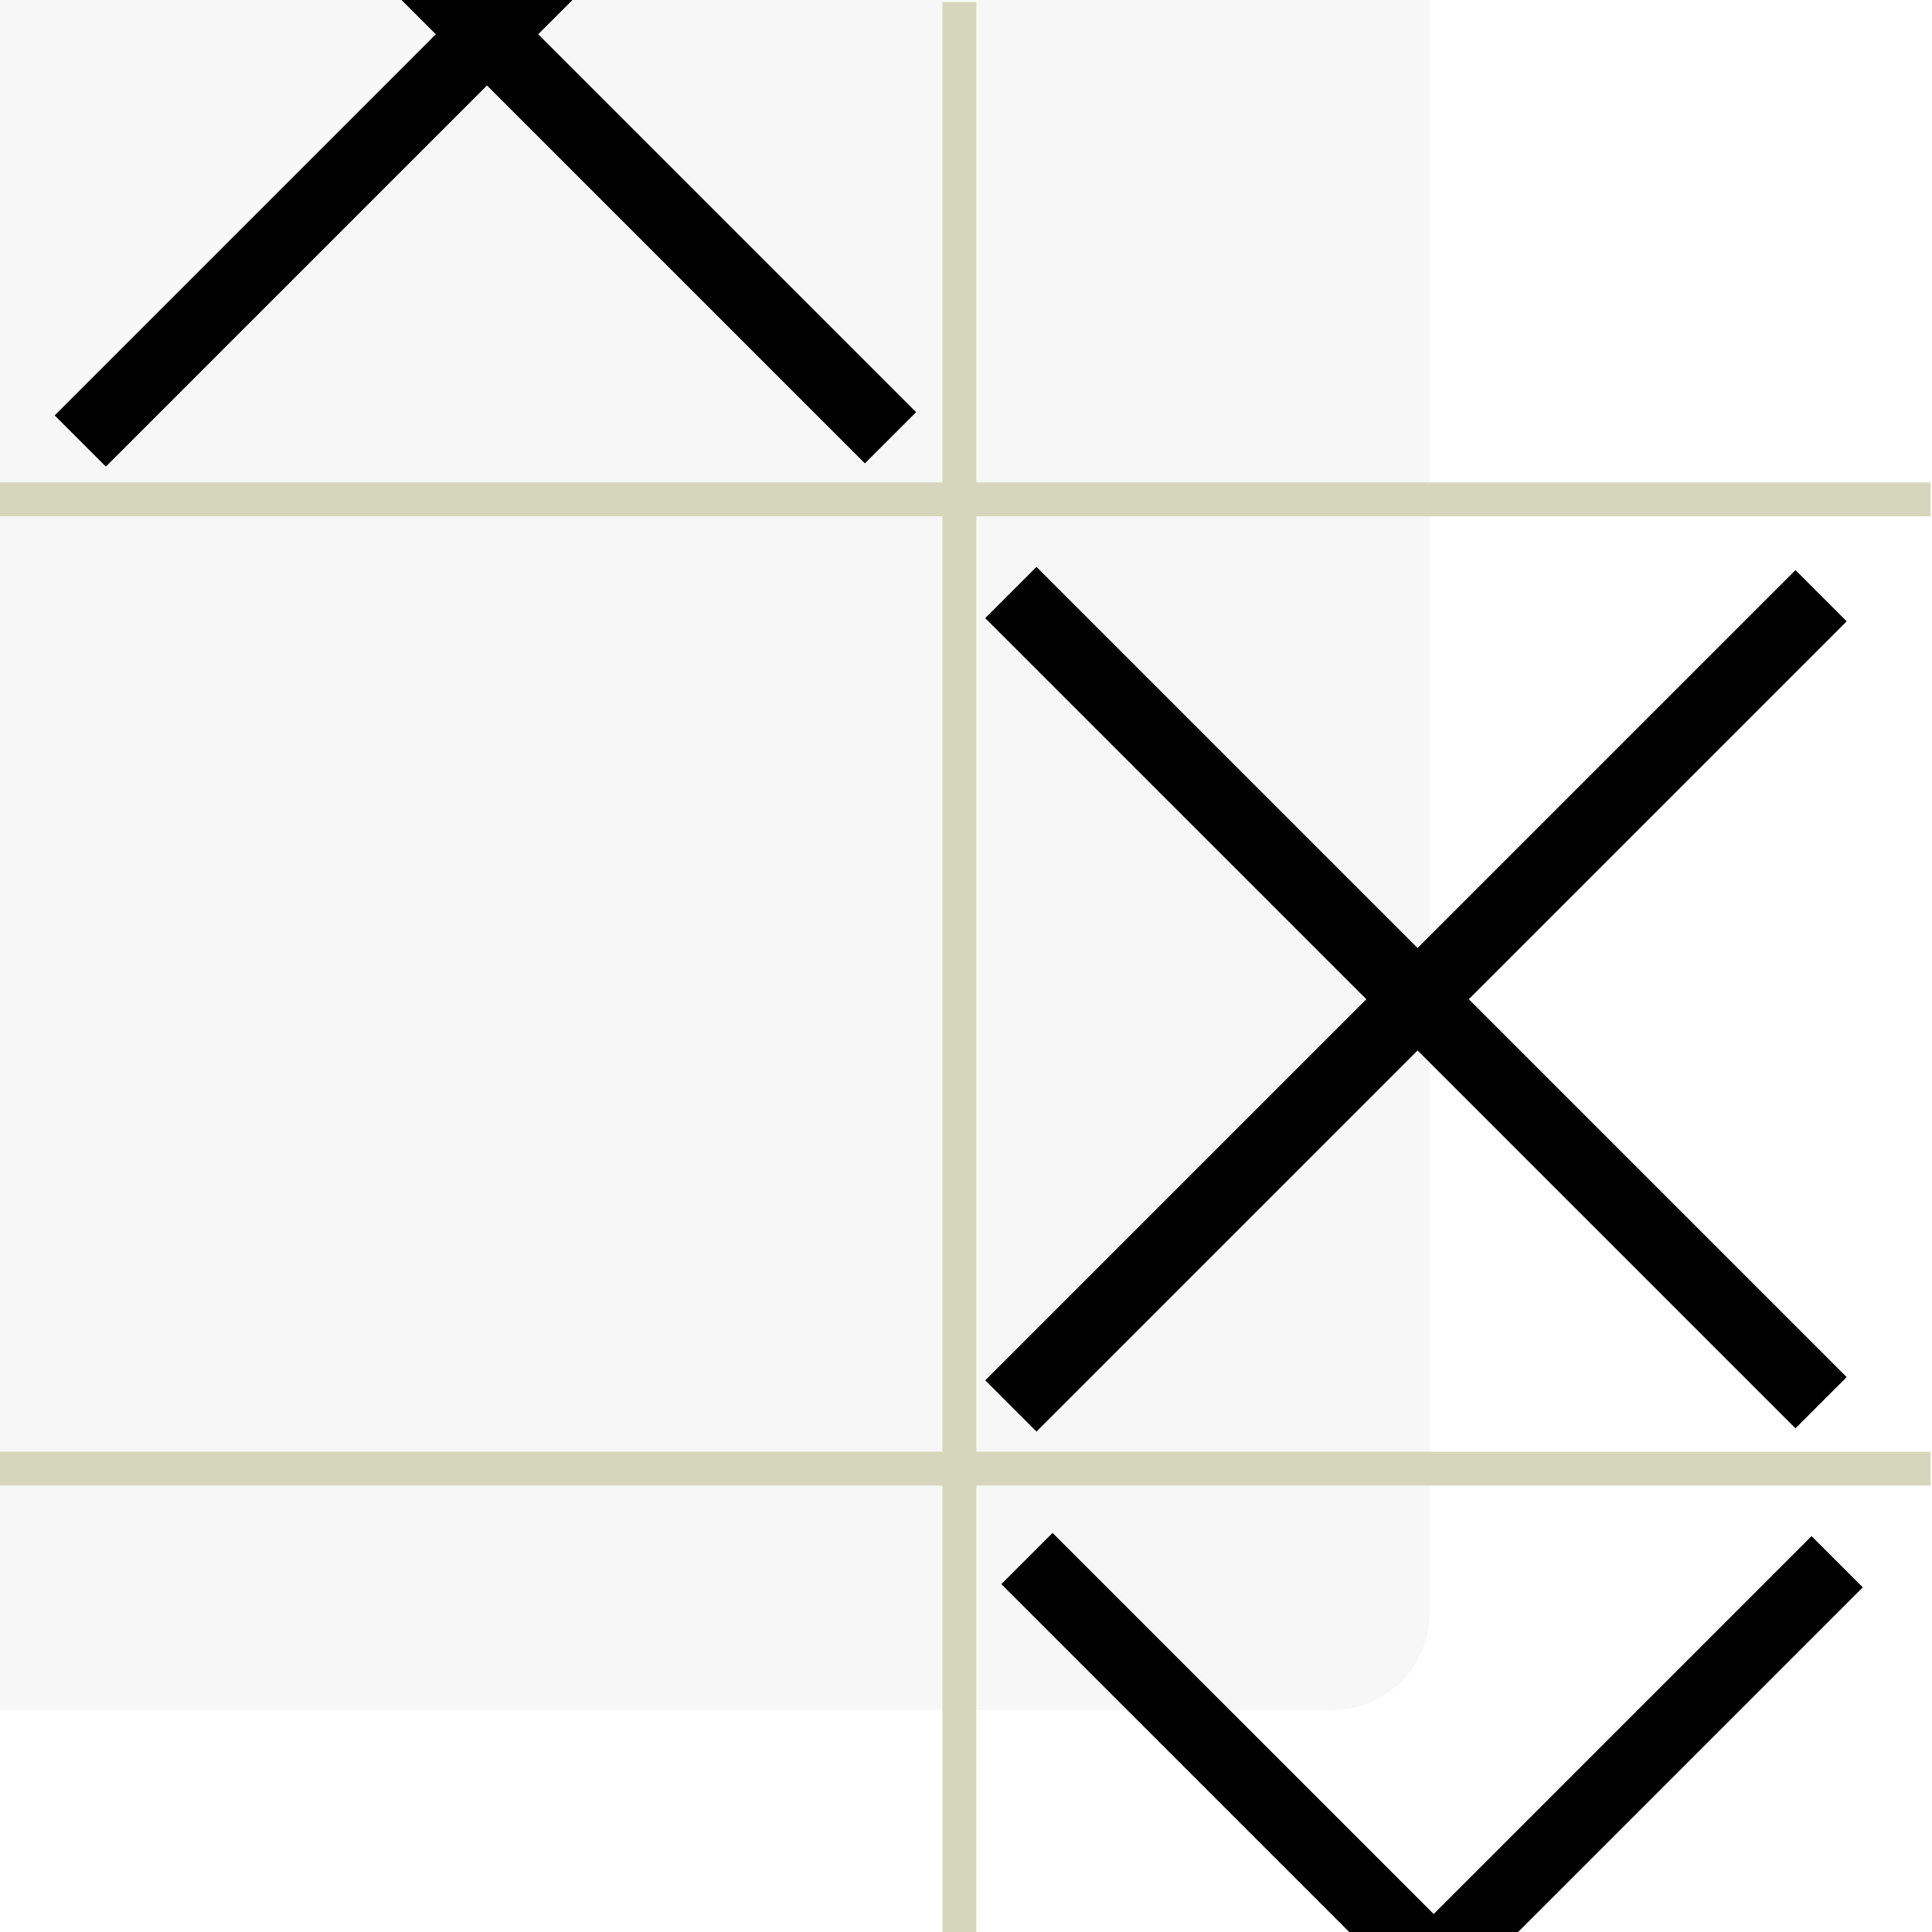
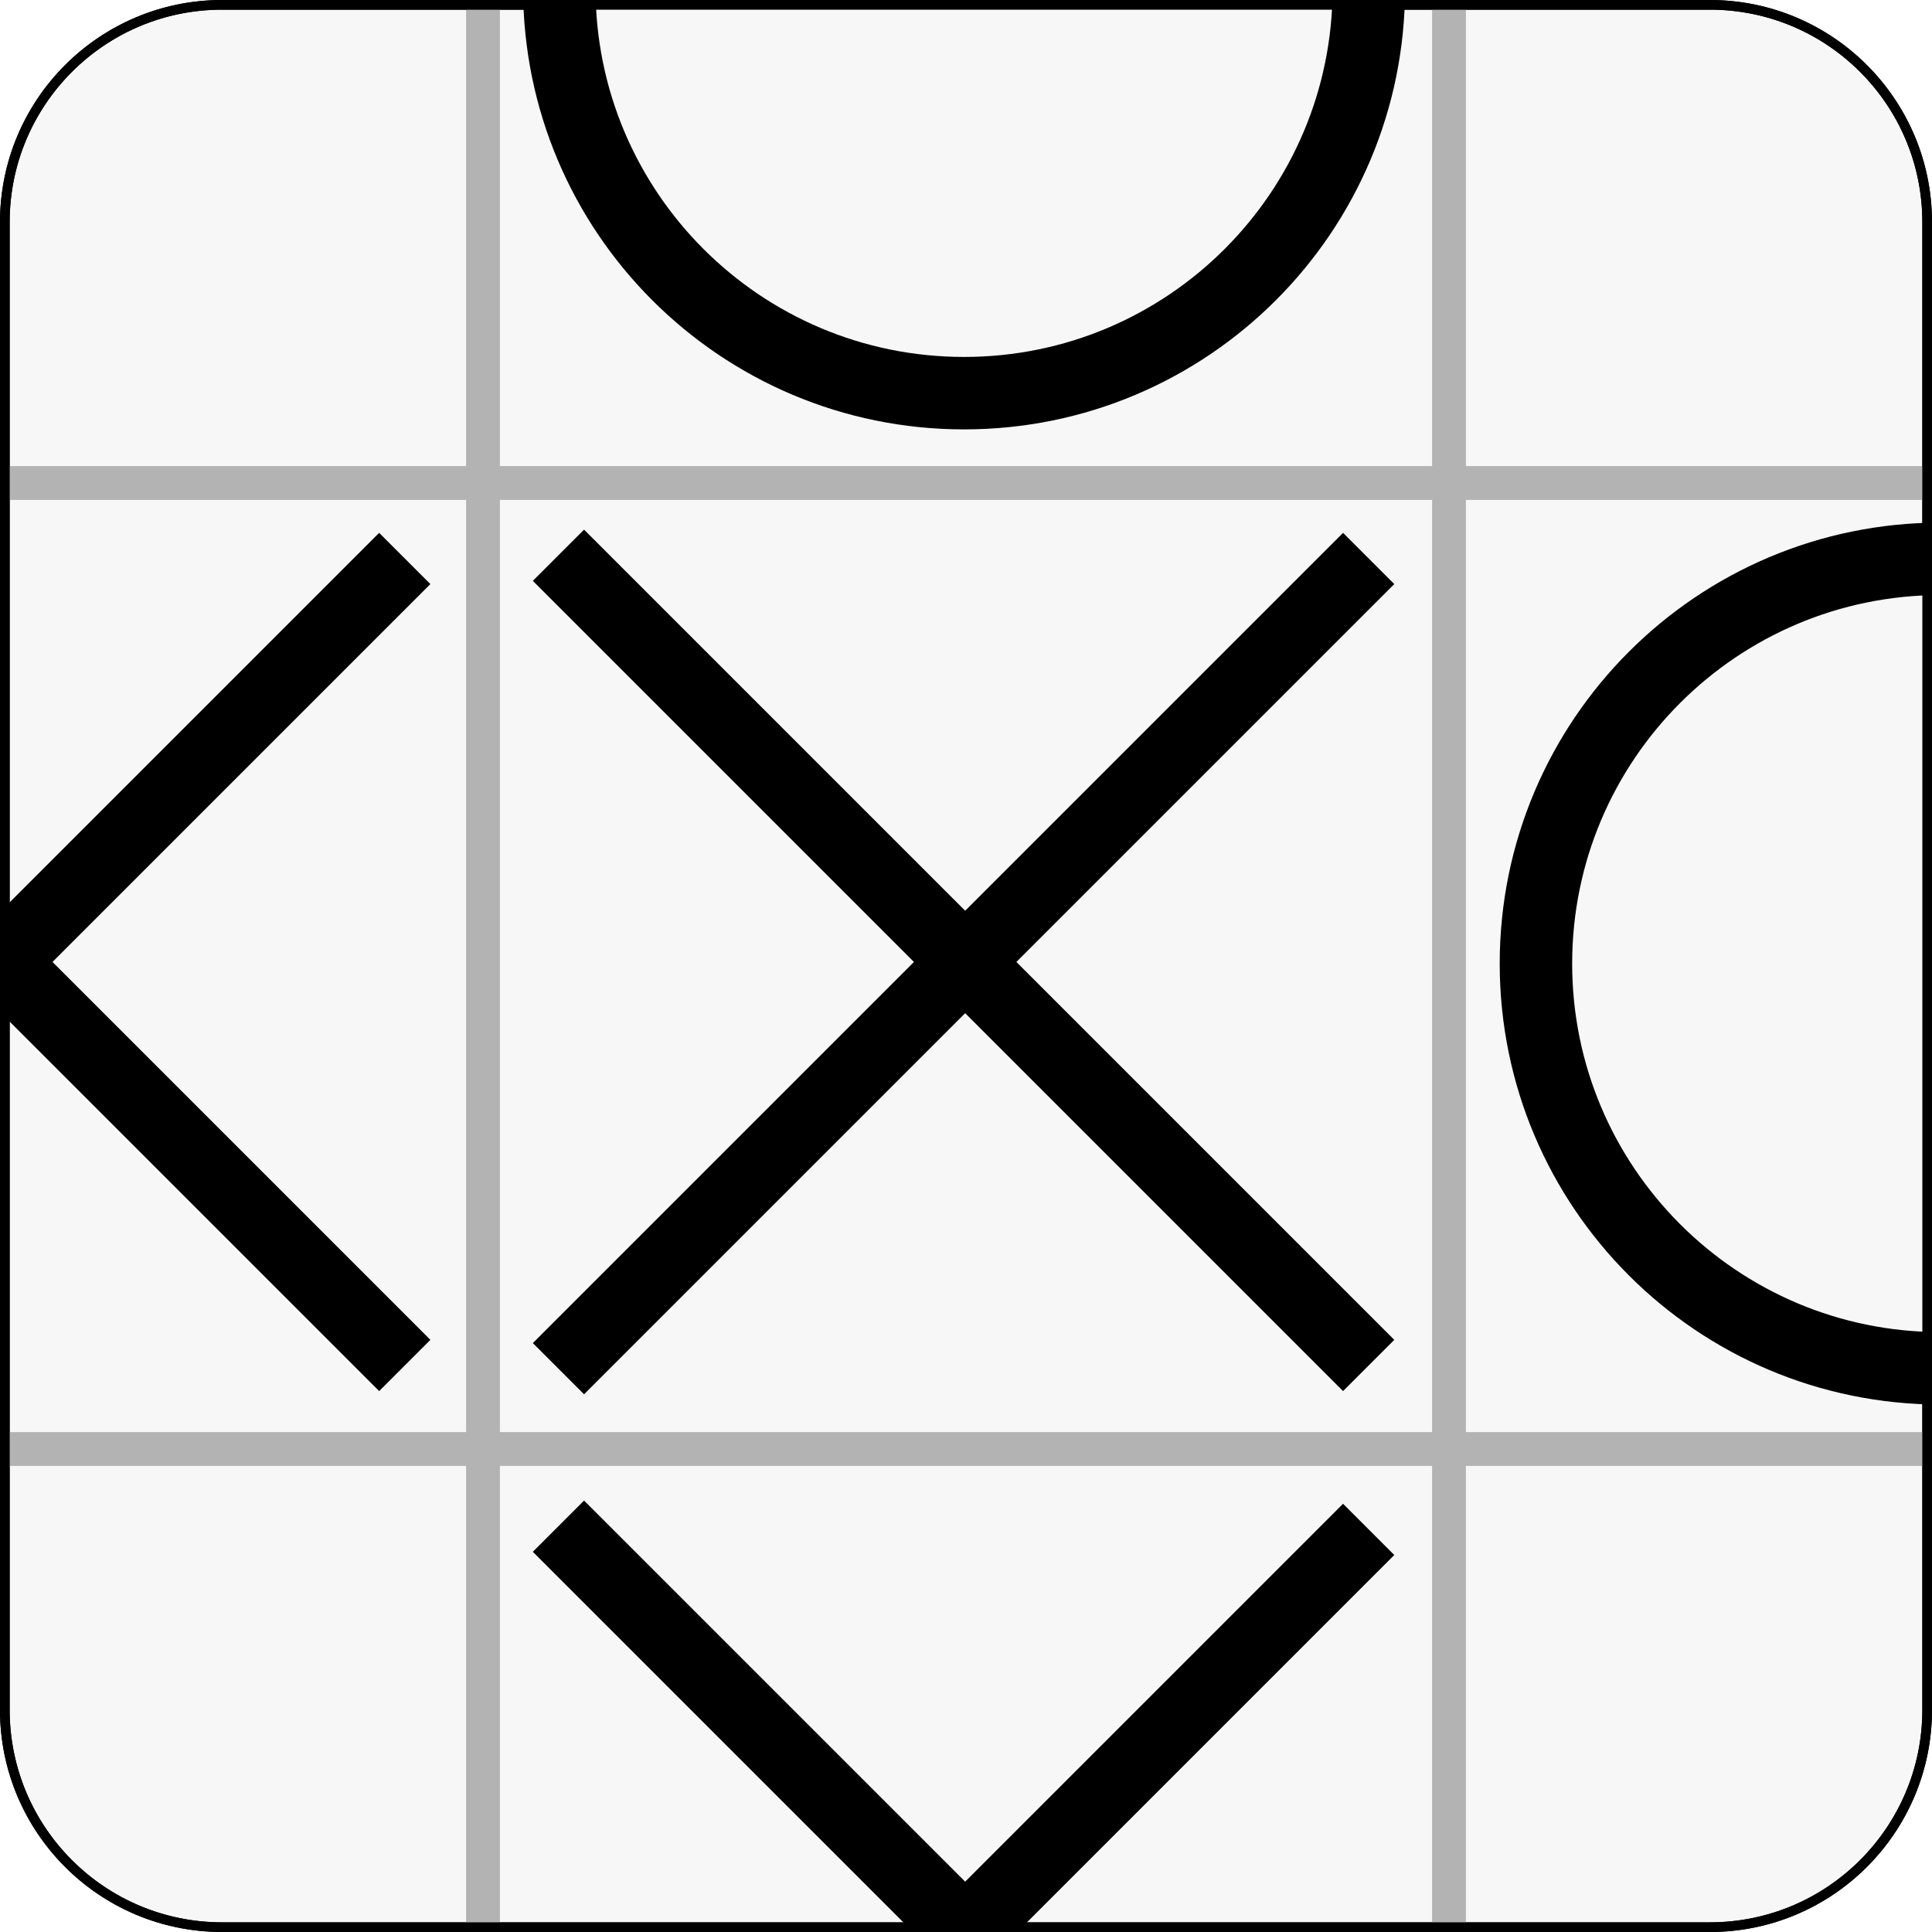
<svg xmlns="http://www.w3.org/2000/svg" width="400" height="400">
  <g>
-     <rect fill="#f7f7f7" id="canvas_background" height="402" width="402" y="-48" x="-106" rx="20" ry="20" />
-     <g display="none" overflow="visible" y="0" x="0" height="100%" width="100%" id="canvasGrid">
-       <rect fill="url(#gridpattern)" stroke-width="0" y="-47" x="-105" height="100%" width="100%" />
+     <rect x="-1" y="-1" width="402" height="402" id="canvas_background" fill="none" />
+     <g id="canvasGrid" display="none">
+       <rect id="svg_2" width="100%" height="100%" x="0" y="0" stroke-width="0" fill="url(#gridpattern)" />
    </g>
  </g>
  <g>
-     <ellipse stroke="#000000" transform="rotate(90,-99.1,393.9)" ry="83.8" rx="83.8" id="svg_1" cy="137.5" cx="224.1" stroke-width="15" fill="#f7f7f7" />
-     <line transform="rotate(90 293.1605,206.5469) " stroke="#000" stroke-linecap="null" stroke-linejoin="null" id="svg_7" y2="122.672" x2="377.035" y1="290.422" x1="209.286" fill-opacity="null" stroke-opacity="null" stroke-width="15" fill="none" />
-     <line stroke="#d6d6bc" stroke-linecap="null" stroke-linejoin="null" id="svg_10" y2="402.576" x2="198.619" y1="0.422" x1="198.619" stroke-width="7" fill="none" />
-     <line stroke="#000" stroke-linecap="null" stroke-linejoin="null" id="svg_22" y2="123.339" x2="377.035" y1="291.089" x1="209.286" fill-opacity="null" stroke-opacity="null" stroke-width="15" fill="none" />
-     <ellipse stroke="#000000" transform="rotate(90,303.2,191.2)" ry="83.8" rx="83.8" id="svg_23" cy="134" cx="626.3" stroke-width="15" fill="#f7f7f7" />
-     <ellipse stroke="#000000" transform="rotate(90,96.6,592.9)" ry="83.8" rx="83.8" id="svg_24" cy="535.6" cx="419.8" stroke-width="15" fill="#f7f7f7" />
-     <line transform="rotate(90 198.6189,103.3903) " stroke="#d6d6bc" stroke-linecap="null" stroke-linejoin="null" id="svg_25" y2="304.467" x2="198.619" y1="-97.687" x1="198.619" stroke-width="7" fill="none" />
-     <line transform="rotate(90 198.6189,304.0602) " stroke="#d6d6bc" stroke-linecap="null" stroke-linejoin="null" id="svg_26" y2="505.137" x2="198.619" y1="102.983" x1="198.619" stroke-width="7" fill="none" />
-     <line transform="rotate(90 100.4947,6.760148) " stroke="#000" stroke-linecap="null" stroke-linejoin="null" id="svg_27" y2="-77.115" x2="184.37" y1="90.635" x1="16.62" fill-opacity="null" stroke-opacity="null" stroke-width="15" fill="none" />
-     <line stroke="#000" stroke-linecap="null" stroke-linejoin="null" id="svg_28" y2="-76.448" x2="184.37" y1="91.302" x1="16.62" fill-opacity="null" stroke-opacity="null" stroke-width="15" fill="none" />
-     <line transform="rotate(90 296.4938,406.546) " stroke="#000" stroke-linecap="null" stroke-linejoin="null" id="svg_29" y2="322.671" x2="380.369" y1="490.421" x1="212.619" fill-opacity="null" stroke-opacity="null" stroke-width="15" fill="none" />
-     <line stroke="#000" stroke-linecap="null" stroke-linejoin="null" id="svg_30" y2="323.338" x2="380.369" y1="491.088" x1="212.619" fill-opacity="null" stroke-opacity="null" stroke-width="15" fill="none" />
+     <rect rx="45" id="svg_31" height="398" width="398" y="1" x="1" fill-opacity="null" stroke-opacity="null" stroke-width="2" stroke="#000000" fill="#f7f7f7" />
+     <line fill="none" stroke-width="7" x1="300" y1="2" x2="300" y2="398" id="svg_5" stroke-linejoin="null" stroke-linecap="null" stroke="#b3b3b3" />
+     <line fill="none" stroke-width="7" x1="100" y1="2" x2="100" y2="398" id="svg_10" stroke-linejoin="null" stroke-linecap="null" stroke="#b3b3b3" />
+     <line fill="none" stroke-width="7" x1="2" y1="100" x2="398" y2="100" id="svg_10" stroke-linejoin="null" stroke-linecap="null" stroke="#b3b3b3" />
+     <line fill="none" stroke-width="7" x1="2" y1="300" x2="398" y2="300" id="svg_10" stroke-linejoin="null" stroke-linecap="null" stroke="#b3b3b3" />
+     <line fill="none" stroke-width="15" stroke-opacity="null" fill-opacity="null" x1="115.619" y1="484.395" x2="283.369" y2="316.645" id="svg_1" stroke-linejoin="null" stroke-linecap="null" stroke="#000" />
+     <line fill="none" stroke-width="15" stroke-opacity="null" fill-opacity="null" x1="115.619" y1="283.373" x2="283.369" y2="115.623" id="svg_6" stroke-linejoin="null" stroke-linecap="null" stroke="#000" />
+     <line fill="none" stroke-width="15" stroke-opacity="null" fill-opacity="null" x1="-83.946" y1="283.373" x2="83.804" y2="115.623" id="svg_21" stroke-linejoin="null" stroke-linecap="null" stroke="#000" />
+     <ellipse fill="#f7f7f7" stroke-width="15" cx="193.4" cy="-2.6" id="svg_28" rx="83.8" ry="83.8" transform="rotate(90,196.4,0.6)" stroke="#000000" />
+     <ellipse fill="#f7f7f7" stroke-width="15" cx="411.8" cy="209.5" id="svg_3" rx="83.8" ry="83.8" transform="rotate(90,411.8,199.5)" stroke="#000000" />
+     <line fill="none" stroke-width="15" stroke-opacity="null" fill-opacity="null" x1="115.619" y1="483.729" x2="283.369" y2="315.979" id="svg_4" stroke-linejoin="null" stroke-linecap="null" stroke="#000" transform="rotate(90 199.4938,399.8537) " />
+     <line fill="none" stroke-width="15" stroke-opacity="null" fill-opacity="null" x1="115.619" y1="282.706" x2="283.369" y2="114.956" id="svg_7" stroke-linejoin="null" stroke-linecap="null" stroke="#000" transform="rotate(90 199.4938,198.8313) " />
+     <line fill="none" stroke-width="15" stroke-opacity="null" fill-opacity="null" x1="-83.946" y1="282.706" x2="83.804" y2="114.956" id="svg_22" stroke-linejoin="null" stroke-linecap="null" stroke="#000" transform="rotate(90 -0.07069397,198.8313) " />
+     <rect rx="45" id="svg_8" height="398" width="398" y="1" x="1" stroke-opacity="null" stroke-width="2" stroke="#000000" fill="none" />
  </g>
</svg>
